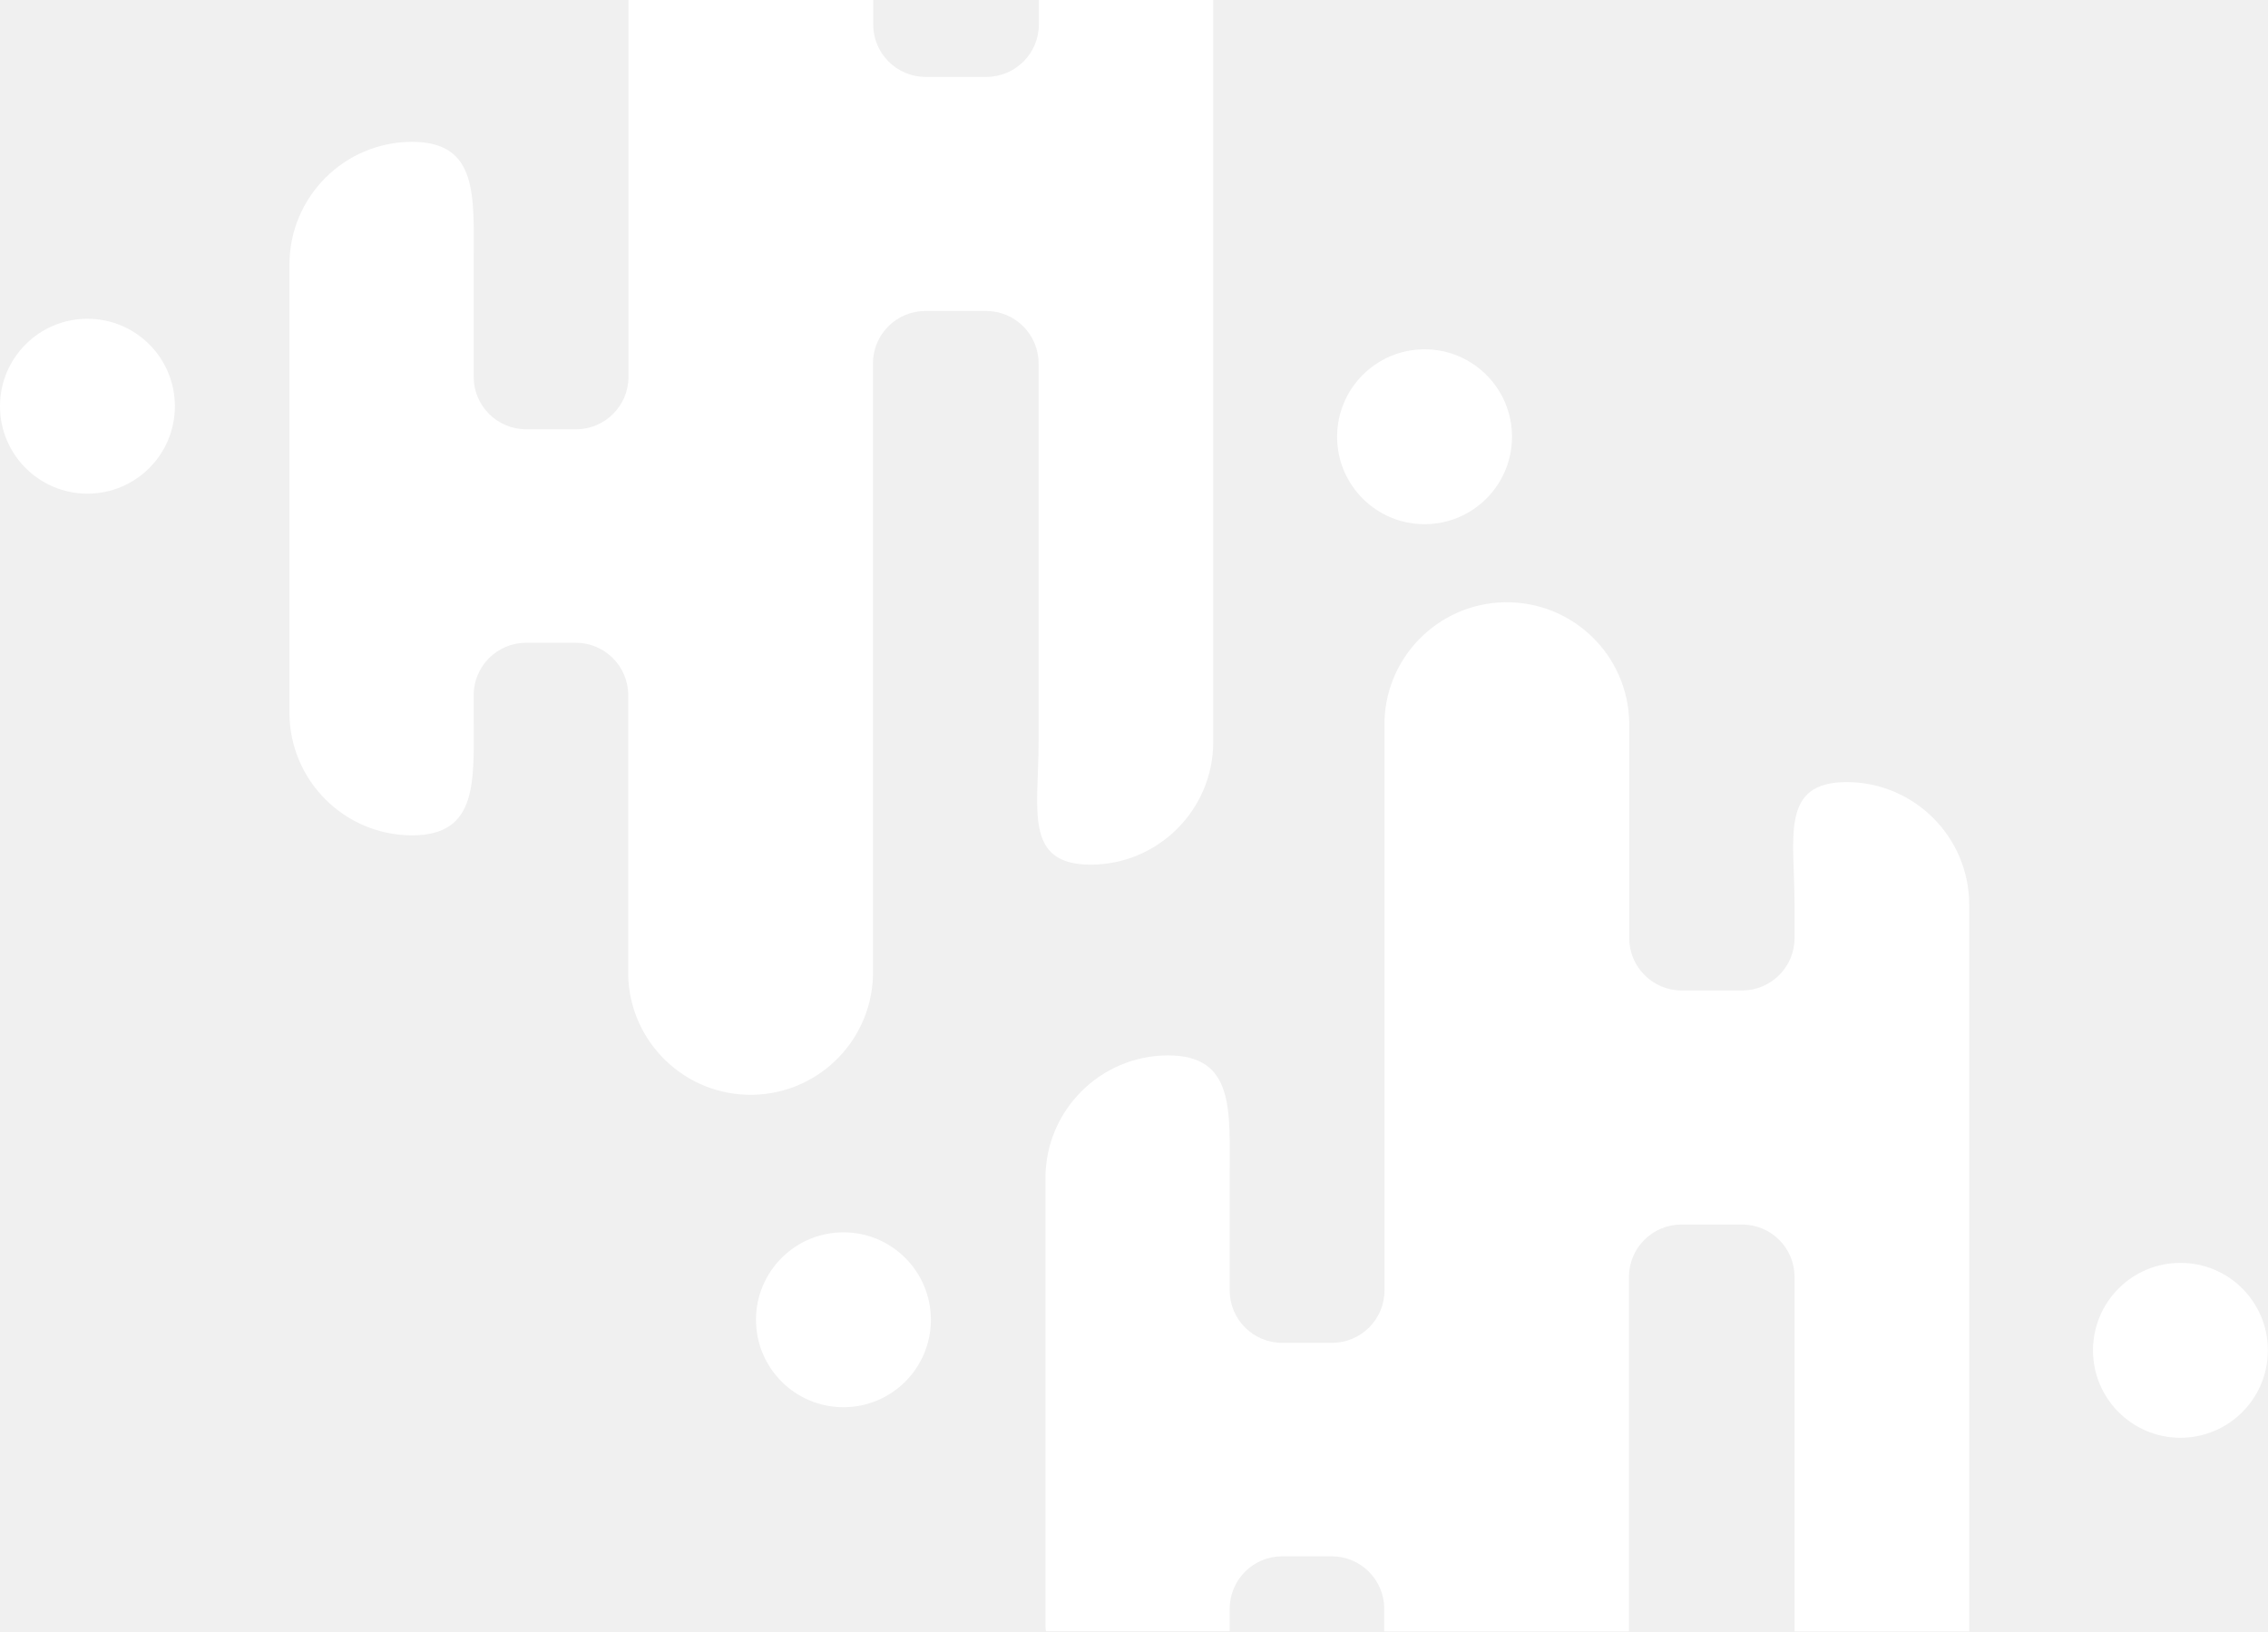
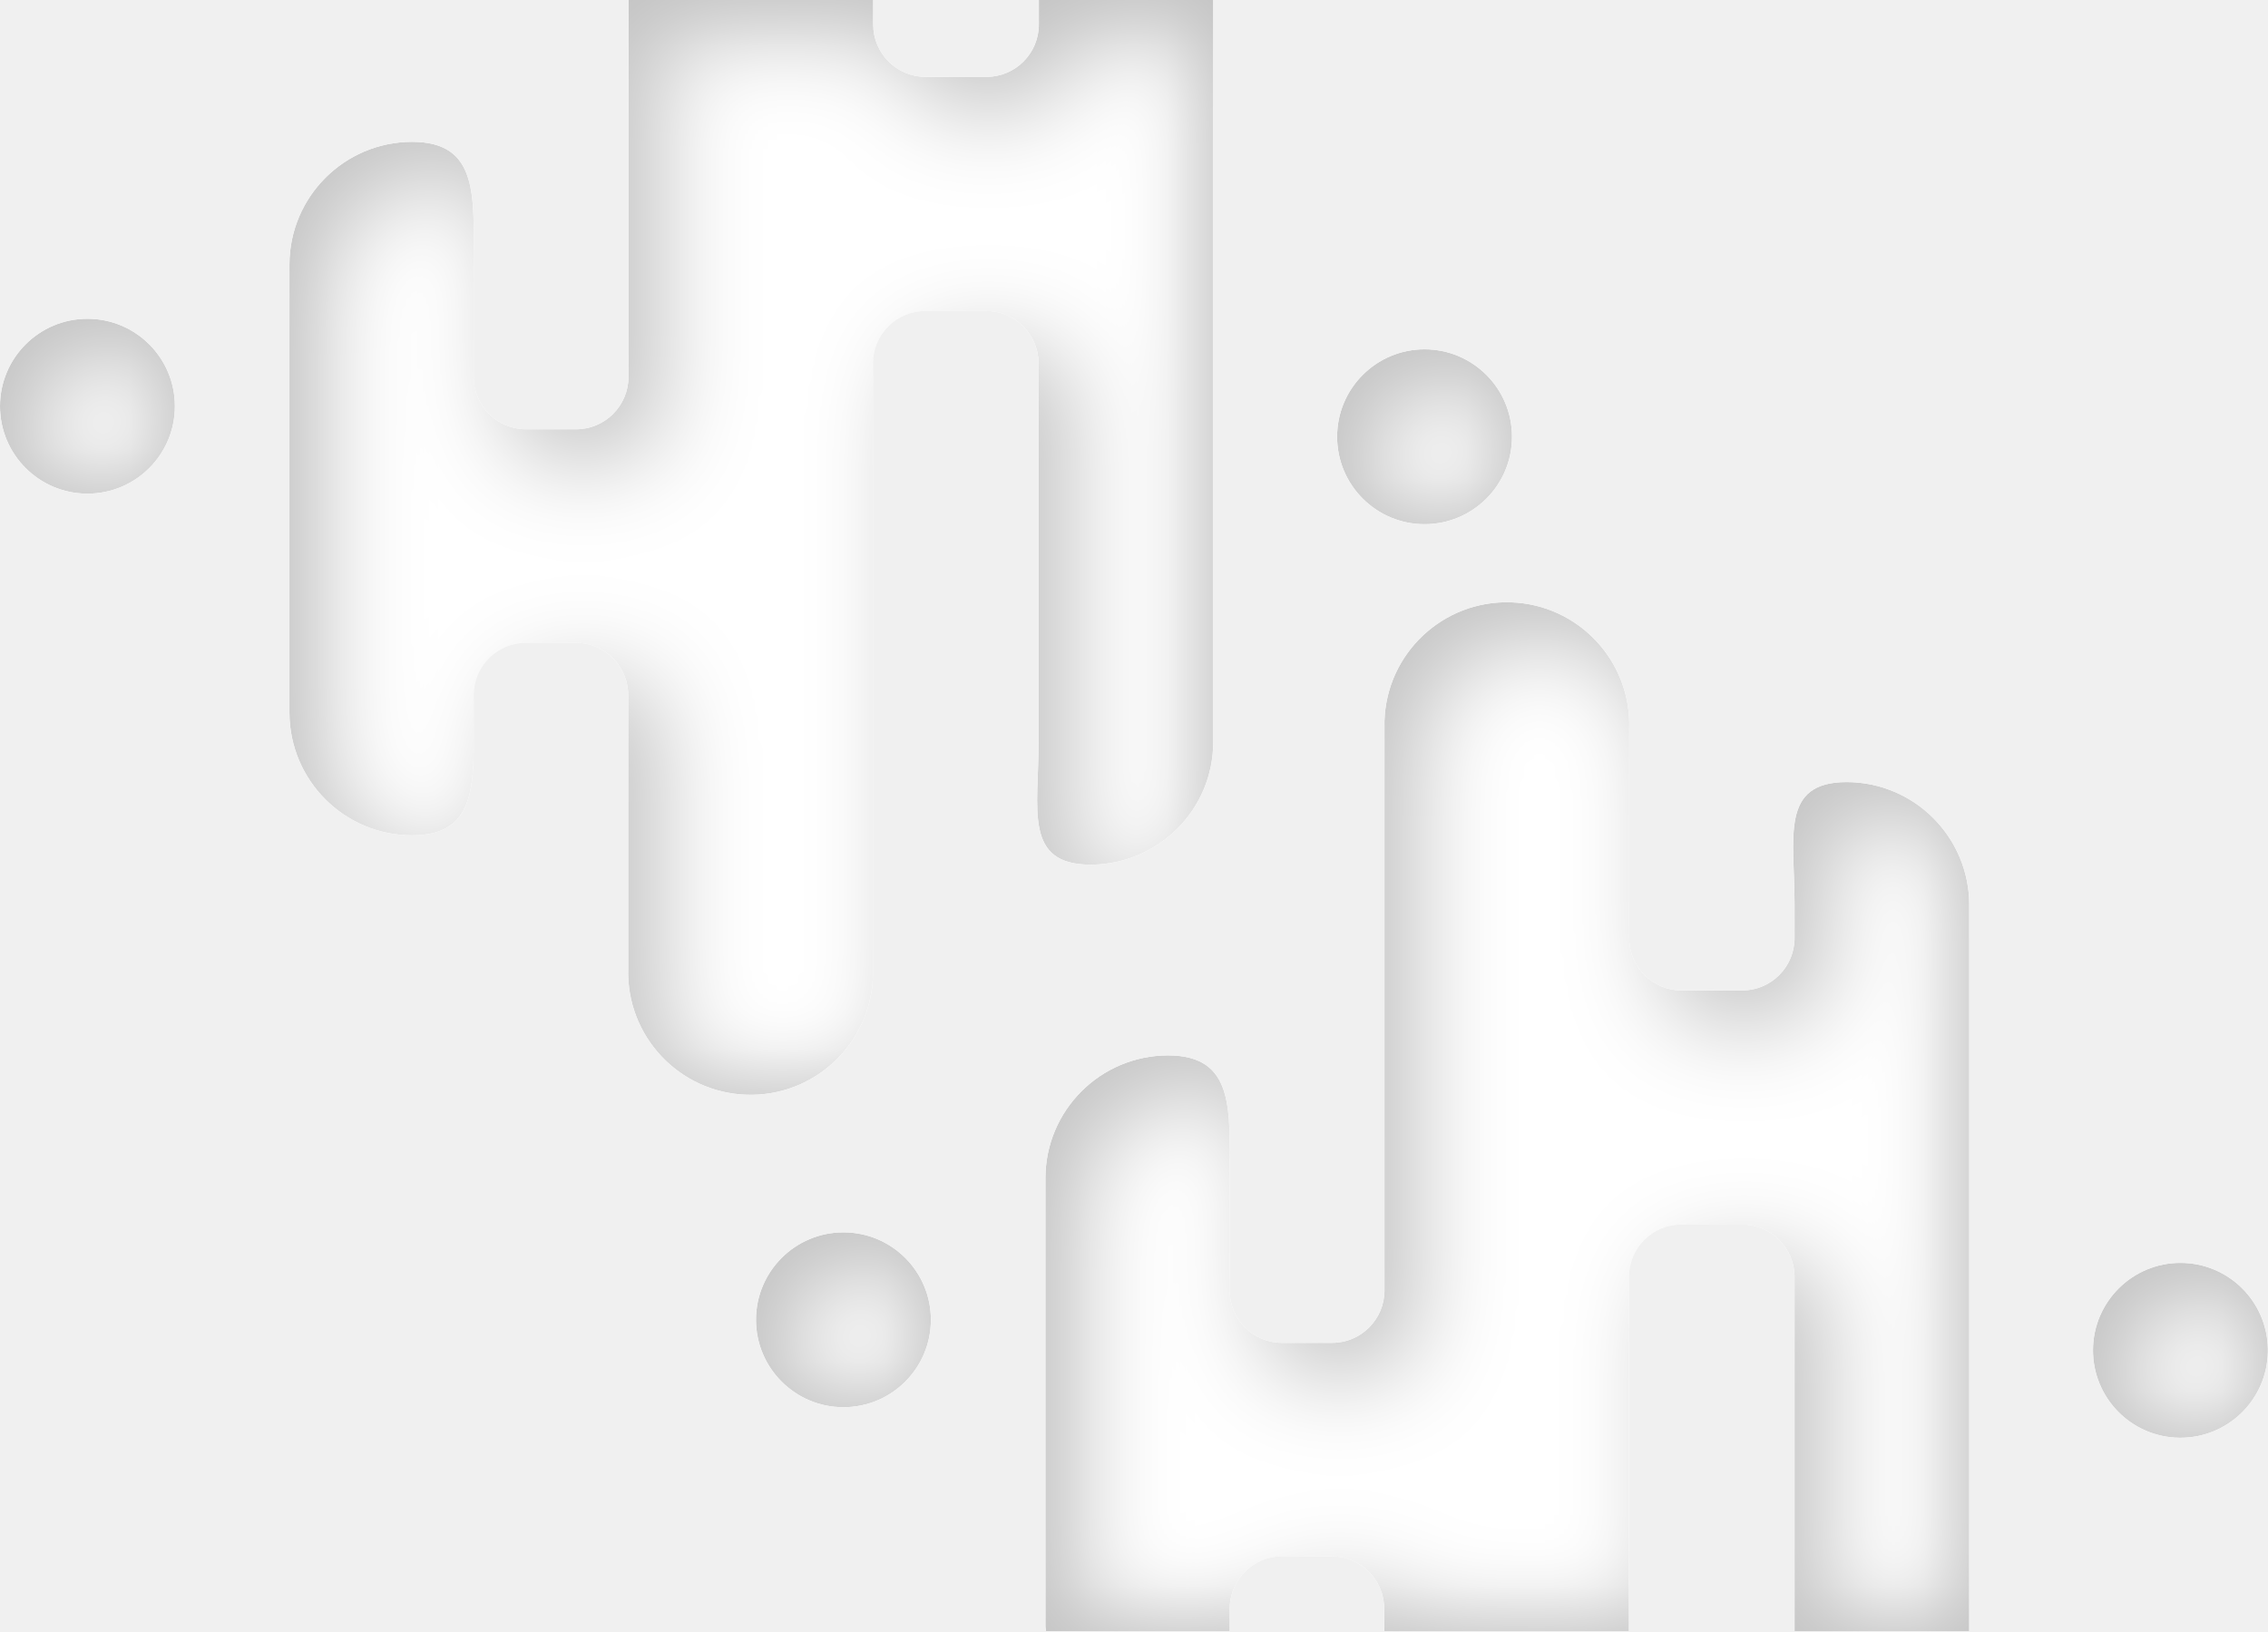
<svg xmlns="http://www.w3.org/2000/svg" width="69.51" height="50" viewBox="0 0 69.51 50">
+   <defs>
+     <filter id="패스_1686" x="69.506" y="41.346" width="0.004" height="0.08" filterUnits="userSpaceOnUse">
+       <feOffset dx="1" dy="1" input="SourceAlpha" />
+       <feGaussianBlur stdDeviation="1.5" result="blur" />
+       <feFlood flood-opacity="0.235" result="color" />
+       <feComposite operator="out" in="SourceGraphic" in2="blur" />
+       <feComposite operator="in" in="color" />
+       <feComposite operator="in" in2="SourceGraphic" />
+     </filter>
+     <filter id="패스_1687" x="23.17" y="37.77" width="5.359" height="5.361" filterUnits="userSpaceOnUse">
+       <feOffset dx="1" dy="1" input="SourceAlpha" />
+       <feGaussianBlur stdDeviation="1.5" result="blur-2" />
+       <feFlood flood-opacity="0.235" result="color-2" />
+       <feComposite operator="out" in="SourceGraphic" in2="blur-2" />
+       <feComposite operator="in" in="color-2" />
+       <feComposite operator="in" in2="SourceGraphic" />
+     </filter>
+     <filter id="패스_1688" x="64.15" y="38.705" width="5.355" height="5.361" filterUnits="userSpaceOnUse">
+       <feOffset dx="1" dy="1" input="SourceAlpha" />
+       <feGaussianBlur stdDeviation="1.5" result="blur-3" />
+       <feFlood flood-opacity="0.235" result="color-3" />
+       <feComposite operator="out" in="SourceGraphic" in2="blur-3" />
+       <feComposite operator="in" in="color-3" />
+       <feComposite operator="in" in2="SourceGraphic" />
+     </filter>
+     <filter id="패스_1689" x="32.041" y="18.457" width="28.313" height="31.543" filterUnits="userSpaceOnUse">
+       <feOffset dx="1" dy="1" input="SourceAlpha" />
+       <feGaussianBlur stdDeviation="1.5" result="blur-4" />
+       <feFlood flood-opacity="0.235" result="color-4" />
+       <feComposite operator="out" in="SourceGraphic" in2="blur-4" />
+       <feComposite operator="in" in="color-4" />
+       <feComposite operator="in" in2="SourceGraphic" />
+     </filter>
+     <filter id="패스_1690" x="56.602" y="23.971" width="0.008" height="0" filterUnits="userSpaceOnUse">
+       <feOffset dx="1" dy="1" input="SourceAlpha" />
+       <feGaussianBlur stdDeviation="1.5" result="blur-5" />
+       <feFlood flood-opacity="0.235" result="color-5" />
+       <feComposite operator="out" in="SourceGraphic" in2="blur-5" />
+       <feComposite operator="in" in="color-5" />
+       <feComposite operator="in" in2="SourceGraphic" />
+     </filter>
+     <filter id="패스_1691" x="0" y="9.77" width="5.359" height="5.361" filterUnits="userSpaceOnUse">
+       <feOffset dx="1" dy="1" input="SourceAlpha" />
+       <feGaussianBlur stdDeviation="1.5" result="blur-6" />
+       <feFlood flood-opacity="0.235" result="color-6" />
+       <feComposite operator="out" in="SourceGraphic" in2="blur-6" />
+       <feComposite operator="in" in="color-6" />
+       <feComposite operator="in" in2="SourceGraphic" />
+     </filter>
+     <filter id="패스_1692" x="40.98" y="10.705" width="5.359" height="5.361" filterUnits="userSpaceOnUse">
+       <feOffset dx="1" dy="1" input="SourceAlpha" />
+       <feGaussianBlur stdDeviation="1.5" result="blur-7" />
+       <feFlood flood-opacity="0.235" result="color-7" />
+       <feComposite operator="out" in="SourceGraphic" in2="blur-7" />
+       <feComposite operator="in" in="color-7" />
+       <feComposite operator="in" in2="SourceGraphic" />
+     </filter>
+     <filter id="패스_1693" x="8.871" y="0" width="28.313" height="33.555" filterUnits="userSpaceOnUse">
+       <feOffset dx="1" dy="1" input="SourceAlpha" />
+       <feGaussianBlur stdDeviation="1.5" result="blur-8" />
+       <feFlood flood-opacity="0.235" result="color-8" />
+       <feComposite operator="out" in="SourceGraphic" in2="blur-8" />
+       <feComposite operator="in" in="color-8" />
+       <feComposite operator="in" in2="SourceGraphic" />
+     </filter>
+   </defs>
  <g id="whiteticket" transform="translate(18856 22683)">
-     <path id="패스_1686" data-name="패스 1686" d="M69.51,41.386c0-.014,0-.026,0-.04v.08c0-.014,0-.026,0-.04" transform="translate(-18856 -22683)" fill="#fff" />
-     <path id="패스_1687" data-name="패스 1687" d="M25.85,37.77a2.68,2.68,0,1,0,2.68,2.68,2.68,2.68,0,0,0-2.68-2.68" transform="translate(-18856 -22683)" fill="#fff" />
-     <path id="패스_1688" data-name="패스 1688" d="M66.83,38.706a2.68,2.68,0,1,0,2.676,2.72v-.08a2.678,2.678,0,0,0-2.676-2.64" transform="translate(-18856 -22683)" fill="#fff" />
-     <path id="패스_1689" data-name="패스 1689" d="M56.6,23.97c-2.057,0-1.6,1.691-1.6,3.753v1.026A1.608,1.608,0,0,1,53.4,30.357H51.54a1.608,1.608,0,0,1-1.608-1.608V22.333a3.752,3.752,0,1,0-7.5-.245c0,.081,0,.163,0,.245V39.549a1.608,1.608,0,0,1-1.608,1.608H39.295a1.608,1.608,0,0,1-1.608-1.608V36.1c0-2.064.17-3.753-1.894-3.753A3.764,3.764,0,0,0,32.041,36.1v13.75c0,.049.013.1.015.145h5.632c0-.049,0-.1,0-.145v-.547A1.608,1.608,0,0,1,39.295,47.7h1.521a1.608,1.608,0,0,1,1.608,1.608V50h7.5V39.139a1.608,1.608,0,0,1,1.608-1.608h1.861A1.608,1.608,0,0,1,55,39.139V50h5.353V27.723A3.764,3.764,0,0,0,56.6,23.97" transform="translate(-18856 -22683)" fill="#fff" />
-     <path id="패스_1690" data-name="패스 1690" d="M56.6,23.97h0Z" transform="translate(-18856 -22683)" fill="#fff" />
-     <path id="패스_1691" data-name="패스 1691" d="M2.68,9.77a2.68,2.68,0,1,0,2.68,2.68A2.68,2.68,0,0,0,2.68,9.77" transform="translate(-18856 -22683)" fill="#fff" />
-     <path id="패스_1692" data-name="패스 1692" d="M43.66,10.706a2.68,2.68,0,1,0,2.68,2.68,2.68,2.68,0,0,0-2.68-2.68" transform="translate(-18856 -22683)" fill="#fff" />
-     <path id="패스_1693" data-name="패스 1693" d="M17.654,13.157H16.125a1.608,1.608,0,0,1-1.608-1.608V8.1c0-2.064.17-3.753-1.894-3.753A3.764,3.764,0,0,0,8.871,8.1v13.75a3.764,3.764,0,0,0,3.752,3.753c2.064,0,1.894-1.689,1.894-3.753v-.547A1.608,1.608,0,0,1,16.125,19.7h1.521a1.608,1.608,0,0,1,1.608,1.608V29.68a3.752,3.752,0,0,0,7.5.245c0-.082,0-.163,0-.245V11.139a1.608,1.608,0,0,1,1.608-1.608h1.861a1.608,1.608,0,0,1,1.608,1.608v11.61c0,2.064-.463,3.752,1.6,3.752a3.764,3.764,0,0,0,3.753-3.753V0H31.839V.749a1.608,1.608,0,0,1-1.608,1.608H28.37A1.608,1.608,0,0,1,26.762.749V0h-7.5V11.549a1.608,1.608,0,0,1-1.608,1.608" transform="translate(-18856 -22683)" fill="#fff" />
+     <g data-type="innerShadowGroup">
+       <path id="패스_1686-2" data-name="패스 1686" d="M69.51,41.386c0-.014,0-.026,0-.04v.08c0-.014,0-.026,0-.04" transform="translate(-18856 -22683)" fill="#fff" />
+       <g transform="matrix(1, 0, 0, 1, -18856, -22683)" filter="url(#패스_1686)">
+         <path id="패스_1686-3" data-name="패스 1686" d="M69.51,41.386c0-.014,0-.026,0-.04v.08c0-.014,0-.026,0-.04" fill="#fff" />
+       </g>
+     </g>
+     <g data-type="innerShadowGroup">
+       <path id="패스_1687-2" data-name="패스 1687" d="M25.85,37.77a2.68,2.68,0,1,0,2.68,2.68,2.68,2.68,0,0,0-2.68-2.68" transform="translate(-18856 -22683)" fill="#fff" />
+       <g transform="matrix(1, 0, 0, 1, -18856, -22683)" filter="url(#패스_1687)">
+         <path id="패스_1687-3" data-name="패스 1687" d="M25.85,37.77a2.68,2.68,0,1,0,2.68,2.68,2.68,2.68,0,0,0-2.68-2.68" fill="#fff" />
+       </g>
+     </g>
+     <g data-type="innerShadowGroup">
+       <path id="패스_1688-2" data-name="패스 1688" d="M66.83,38.706a2.68,2.68,0,1,0,2.676,2.72v-.08a2.678,2.678,0,0,0-2.676-2.64" transform="translate(-18856 -22683)" fill="#fff" />
+       <g transform="matrix(1, 0, 0, 1, -18856, -22683)" filter="url(#패스_1688)">
+         <path id="패스_1688-3" data-name="패스 1688" d="M66.83,38.706a2.68,2.68,0,1,0,2.676,2.72v-.08a2.678,2.678,0,0,0-2.676-2.64" fill="#fff" />
+       </g>
+     </g>
+     <g data-type="innerShadowGroup">
+       <path id="패스_1689-2" data-name="패스 1689" d="M56.6,23.97c-2.057,0-1.6,1.691-1.6,3.753v1.026A1.608,1.608,0,0,1,53.4,30.357H51.54a1.608,1.608,0,0,1-1.608-1.608V22.333a3.752,3.752,0,1,0-7.5-.245c0,.081,0,.163,0,.245V39.549a1.608,1.608,0,0,1-1.608,1.608H39.295a1.608,1.608,0,0,1-1.608-1.608V36.1c0-2.064.17-3.753-1.894-3.753A3.764,3.764,0,0,0,32.041,36.1v13.75c0,.049.013.1.015.145h5.632c0-.049,0-.1,0-.145v-.547A1.608,1.608,0,0,1,39.295,47.7h1.521a1.608,1.608,0,0,1,1.608,1.608V50h7.5V39.139a1.608,1.608,0,0,1,1.608-1.608h1.861A1.608,1.608,0,0,1,55,39.139V50h5.353V27.723A3.764,3.764,0,0,0,56.6,23.97" transform="translate(-18856 -22683)" fill="#fff" />
+       <g transform="matrix(1, 0, 0, 1, -18856, -22683)" filter="url(#패스_1689)">
+         <path id="패스_1689-3" data-name="패스 1689" d="M56.6,23.97c-2.057,0-1.6,1.691-1.6,3.753v1.026A1.608,1.608,0,0,1,53.4,30.357H51.54a1.608,1.608,0,0,1-1.608-1.608V22.333a3.752,3.752,0,1,0-7.5-.245c0,.081,0,.163,0,.245V39.549a1.608,1.608,0,0,1-1.608,1.608H39.295a1.608,1.608,0,0,1-1.608-1.608V36.1c0-2.064.17-3.753-1.894-3.753A3.764,3.764,0,0,0,32.041,36.1v13.75c0,.049.013.1.015.145h5.632c0-.049,0-.1,0-.145v-.547A1.608,1.608,0,0,1,39.295,47.7h1.521a1.608,1.608,0,0,1,1.608,1.608V50h7.5V39.139a1.608,1.608,0,0,1,1.608-1.608h1.861A1.608,1.608,0,0,1,55,39.139V50h5.353V27.723A3.764,3.764,0,0,0,56.6,23.97" fill="#fff" />
+       </g>
+     </g>
+     <g data-type="innerShadowGroup">
+       <path id="패스_1690-2" data-name="패스 1690" d="M56.6,23.97h0Z" transform="translate(-18856 -22683)" fill="#fff" />
+       <g transform="matrix(1, 0, 0, 1, -18856, -22683)" filter="url(#패스_1690)">
+         <path id="패스_1690-3" data-name="패스 1690" d="M56.6,23.97h0Z" fill="#fff" />
+       </g>
+     </g>
+     <g data-type="innerShadowGroup">
+       <path id="패스_1691-2" data-name="패스 1691" d="M2.68,9.77a2.68,2.68,0,1,0,2.68,2.68A2.68,2.68,0,0,0,2.68,9.77" transform="translate(-18856 -22683)" fill="#fff" />
+       <g transform="matrix(1, 0, 0, 1, -18856, -22683)" filter="url(#패스_1691)">
+         <path id="패스_1691-3" data-name="패스 1691" d="M2.68,9.77a2.68,2.68,0,1,0,2.68,2.68A2.68,2.68,0,0,0,2.68,9.77" fill="#fff" />
+       </g>
+     </g>
+     <g data-type="innerShadowGroup">
+       <path id="패스_1692-2" data-name="패스 1692" d="M43.66,10.706a2.68,2.68,0,1,0,2.68,2.68,2.68,2.68,0,0,0-2.68-2.68" transform="translate(-18856 -22683)" fill="#fff" />
+       <g transform="matrix(1, 0, 0, 1, -18856, -22683)" filter="url(#패스_1692)">
+         <path id="패스_1692-3" data-name="패스 1692" d="M43.66,10.706a2.68,2.68,0,1,0,2.68,2.68,2.68,2.68,0,0,0-2.68-2.68" fill="#fff" />
+       </g>
+     </g>
+     <g data-type="innerShadowGroup">
+       <path id="패스_1693-2" data-name="패스 1693" d="M17.654,13.157H16.125a1.608,1.608,0,0,1-1.608-1.608V8.1c0-2.064.17-3.753-1.894-3.753A3.764,3.764,0,0,0,8.871,8.1v13.75a3.764,3.764,0,0,0,3.752,3.753c2.064,0,1.894-1.689,1.894-3.753v-.547A1.608,1.608,0,0,1,16.125,19.7h1.521a1.608,1.608,0,0,1,1.608,1.608V29.68a3.752,3.752,0,0,0,7.5.245c0-.082,0-.163,0-.245V11.139a1.608,1.608,0,0,1,1.608-1.608h1.861a1.608,1.608,0,0,1,1.608,1.608v11.61c0,2.064-.463,3.752,1.6,3.752a3.764,3.764,0,0,0,3.753-3.753V0H31.839V.749a1.608,1.608,0,0,1-1.608,1.608H28.37A1.608,1.608,0,0,1,26.762.749V0h-7.5V11.549a1.608,1.608,0,0,1-1.608,1.608" transform="translate(-18856 -22683)" fill="#fff" />
+       <g transform="matrix(1, 0, 0, 1, -18856, -22683)" filter="url(#패스_1693)">
+         <path id="패스_1693-3" data-name="패스 1693" d="M17.654,13.157H16.125a1.608,1.608,0,0,1-1.608-1.608V8.1c0-2.064.17-3.753-1.894-3.753A3.764,3.764,0,0,0,8.871,8.1v13.75a3.764,3.764,0,0,0,3.752,3.753c2.064,0,1.894-1.689,1.894-3.753v-.547A1.608,1.608,0,0,1,16.125,19.7h1.521a1.608,1.608,0,0,1,1.608,1.608V29.68a3.752,3.752,0,0,0,7.5.245c0-.082,0-.163,0-.245V11.139a1.608,1.608,0,0,1,1.608-1.608h1.861a1.608,1.608,0,0,1,1.608,1.608v11.61c0,2.064-.463,3.752,1.6,3.752a3.764,3.764,0,0,0,3.753-3.753V0H31.839V.749a1.608,1.608,0,0,1-1.608,1.608H28.37A1.608,1.608,0,0,1,26.762.749V0h-7.5V11.549a1.608,1.608,0,0,1-1.608,1.608" fill="#fff" />
+       </g>
+     </g>
  </g>
</svg>
